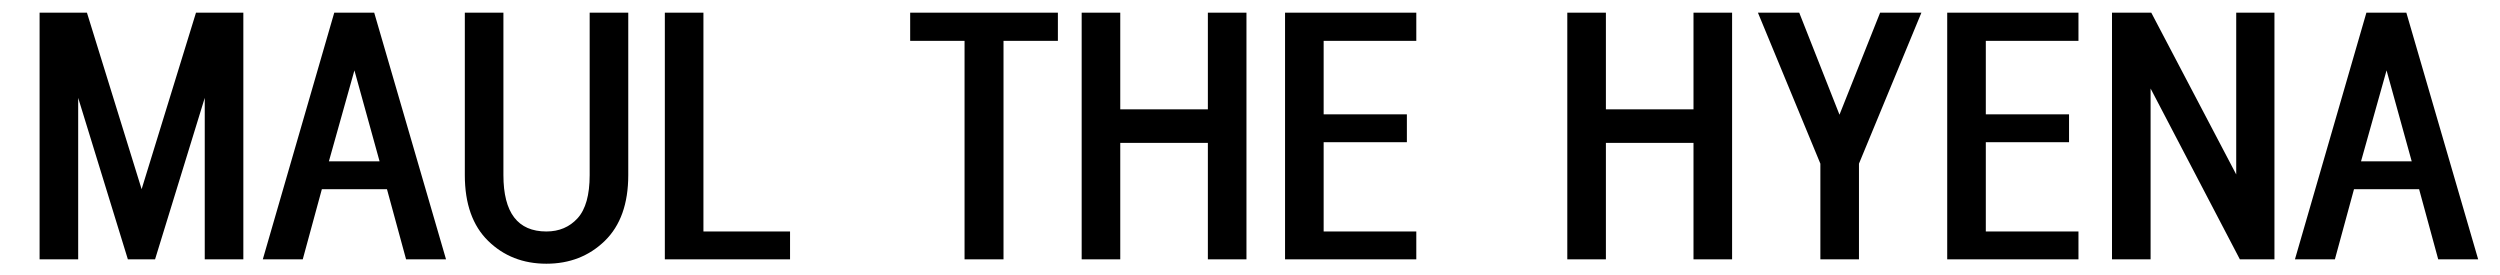
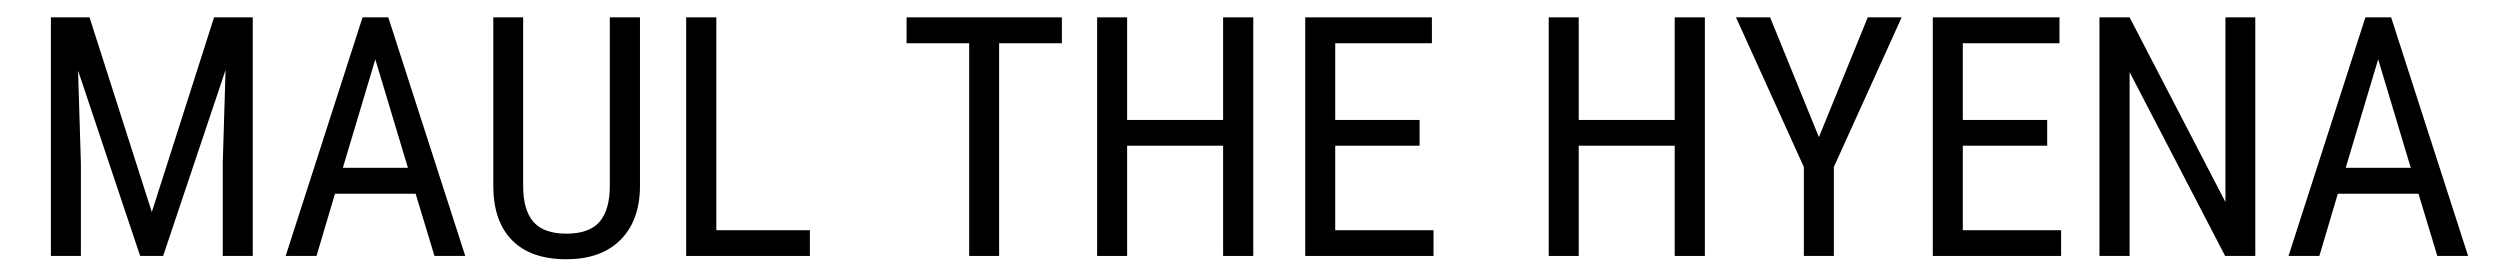
<svg xmlns="http://www.w3.org/2000/svg" width="1000" zoomAndPan="magnify" viewBox="0 0 750 82.5" height="110" preserveAspectRatio="xMidYMid meet" version="1.0">
  <defs>
    <g />
  </defs>
  <g fill="#000000" fill-opacity="1">
-     <g transform="translate(6.142853, 77.80215)">
+     <g transform="translate(7.547309, 76.78463)">
      <g>
-         <path d="M 52.656 -74 L 66.859 -74 L 66.859 0 L 55.281 0 L 55.281 -48.438 L 40.375 0 L 32.219 0 L 17.312 -48.438 L 17.312 0 L 5.734 0 L 5.734 -74 L 19.938 -74 L 36.344 -21.047 Z M 52.656 -74 " />
+         <path d="M 19.312 -71.578 L 38 -13.172 L 56.672 -71.578 L 68.281 -71.578 L 68.281 0 L 59.281 0 L 59.281 -27.875 L 60.125 -55.797 L 41.391 0 L 34.5 0 L 15.875 -55.594 L 16.719 -27.875 L 16.719 0 L 7.719 0 L 7.719 -71.578 Z M 19.312 -71.578 " />
      </g>
    </g>
  </g>
  <g fill="#000000" fill-opacity="1">
-     <g transform="translate(78.43392, 77.80215)">
+     <g transform="translate(83.5943, 76.78463)">
      <g>
-         <path d="M 43.391 0 L 37.656 -21.047 L 18.125 -21.047 L 12.391 0 L 0.406 0 L 21.844 -74 L 33.828 -74 L 55.375 0 Z M 27.891 -56.688 L 20.234 -29.406 L 35.438 -29.406 Z M 27.891 -56.688 " />
+         <path d="M 41.094 -18.672 L 16.906 -18.672 L 11.359 0 L 2.109 0 L 25.172 -71.578 L 32.891 -71.578 L 55.984 0 L 46.75 0 Z M 19.266 -26.453 L 38.781 -26.453 L 29 -58.984 Z M 19.266 -26.453 " />
      </g>
    </g>
  </g>
  <g fill="#000000" fill-opacity="1">
-     <g transform="translate(134.2128, 77.80215)">
+     <g transform="translate(141.6004, 76.78463)">
      <g>
-         <path d="M 42.688 -74 L 54.266 -74 L 54.266 -25.266 C 54.266 -16.68 51.914 -10.102 47.219 -5.531 C 42.52 -0.969 36.68 1.312 29.703 1.312 C 22.723 1.312 16.898 -0.969 12.234 -5.531 C 7.566 -10.102 5.234 -16.68 5.234 -25.266 L 5.234 -74 L 16.812 -74 L 16.812 -25.266 C 16.812 -13.992 21.109 -8.359 29.703 -8.359 C 33.523 -8.359 36.645 -9.68 39.062 -12.328 C 41.477 -14.984 42.688 -19.297 42.688 -25.266 Z M 42.688 -74 " />
+         <path d="M 50.391 -71.578 L 50.391 -20.688 C 50.316 -13.906 48.348 -8.598 44.484 -4.766 C 40.617 -0.93 35.227 0.984 28.312 0.984 C 21.238 0.984 15.832 -0.891 12.094 -4.641 C 8.352 -8.398 6.453 -13.75 6.391 -20.688 L 6.391 -71.578 L 15.344 -71.578 L 15.344 -21.031 C 15.344 -16.219 16.363 -12.625 18.406 -10.25 C 20.457 -7.875 23.758 -6.688 28.312 -6.688 C 32.906 -6.688 36.223 -7.875 38.266 -10.25 C 40.316 -12.625 41.344 -16.219 41.344 -21.031 L 41.344 -71.578 Z M 50.391 -71.578 " />
      </g>
    </g>
  </g>
  <g fill="#000000" fill-opacity="1">
-     <g transform="translate(193.717, 77.80215)">
+     <g transform="translate(198.1318, 76.78463)">
      <g>
-         <path d="M 43.297 0 L 5.734 0 L 5.734 -74 L 17.312 -74 L 17.312 -8.359 L 43.297 -8.359 Z M 43.297 0 " />
+         <path d="M 16.766 -7.719 L 44.828 -7.719 L 44.828 0 L 7.719 0 L 7.719 -71.578 L 16.766 -71.578 Z M 16.766 -7.719 " />
      </g>
    </g>
  </g>
  <g fill="#000000" fill-opacity="1">
-     <g transform="translate(236.407, 77.80215)">
+     <g transform="translate(245.9622, 76.78463)">
      <g />
    </g>
  </g>
  <g fill="#000000" fill-opacity="1">
-     <g transform="translate(271.6464, 77.80215)">
+     <g transform="translate(269.0172, 76.78463)">
      <g>
-         <path d="M 1.406 -74 L 45.719 -74 L 45.719 -65.547 L 29.406 -65.547 L 29.406 0 L 17.719 0 L 17.719 -65.547 L 1.406 -65.547 Z M 1.406 -74 " />
+         <path d="M 49.547 -63.812 L 30.719 -63.812 L 30.719 0 L 21.734 0 L 21.734 -63.812 L 2.953 -63.812 L 2.953 -71.578 L 49.547 -71.578 Z M 49.547 -63.812 " />
      </g>
    </g>
  </g>
  <g fill="#000000" fill-opacity="1">
-     <g transform="translate(318.7665, 77.80215)">
+     <g transform="translate(321.4193, 76.78463)">
      <g>
-         <path d="M 55.172 -74 L 55.172 0 L 43.594 0 L 43.594 -34.938 L 17.312 -34.938 L 17.312 0 L 5.734 0 L 5.734 -74 L 17.312 -74 L 17.312 -45 L 43.594 -45 L 43.594 -74 Z M 55.172 -74 " />
+         <path d="M 54.562 0 L 45.516 0 L 45.516 -33.078 L 16.719 -33.078 L 16.719 0 L 7.719 0 L 7.719 -71.578 L 16.719 -71.578 L 16.719 -40.797 L 45.516 -40.797 L 45.516 -71.578 L 54.562 -71.578 Z M 54.562 0 " />
      </g>
    </g>
  </g>
  <g fill="#000000" fill-opacity="1">
-     <g transform="translate(379.781, 77.80215)">
+     <g transform="translate(383.8496, 76.78463)">
      <g>
-         <path d="M 45.109 0 L 5.734 0 L 5.734 -74 L 45.109 -74 L 45.109 -65.547 L 17.312 -65.547 L 17.312 -43.5 L 42.281 -43.5 L 42.281 -35.141 L 17.312 -35.141 L 17.312 -8.359 L 45.109 -8.359 Z M 45.109 0 " />
+         <path d="M 42.031 -33.078 L 16.719 -33.078 L 16.719 -7.719 L 46.203 -7.719 L 46.203 0 L 7.719 0 L 7.719 -71.578 L 45.719 -71.578 L 45.719 -63.812 L 16.719 -63.812 L 16.719 -40.797 L 42.031 -40.797 Z M 42.031 -33.078 " />
      </g>
    </g>
  </g>
  <g fill="#000000" fill-opacity="1">
-     <g transform="translate(429.2168, 77.80215)">
+     <g transform="translate(433.843, 76.78463)">
      <g />
    </g>
  </g>
  <g fill="#000000" fill-opacity="1">
-     <g transform="translate(464.4562, 77.80215)">
+     <g transform="translate(456.898, 76.78463)">
      <g>
-         <path d="M 55.172 -74 L 55.172 0 L 43.594 0 L 43.594 -34.938 L 17.312 -34.938 L 17.312 0 L 5.734 0 L 5.734 -74 L 17.312 -74 L 17.312 -45 L 43.594 -45 L 43.594 -74 Z M 55.172 -74 " />
+         <path d="M 54.562 0 L 45.516 0 L 45.516 -33.078 L 16.719 -33.078 L 16.719 0 L 7.719 0 L 7.719 -71.578 L 16.719 -71.578 L 16.719 -40.797 L 45.516 -40.797 L 45.516 -71.578 L 54.562 -71.578 Z M 54.562 0 " />
      </g>
    </g>
  </g>
  <g fill="#000000" fill-opacity="1">
-     <g transform="translate(525.4706, 77.80215)">
+     <g transform="translate(519.3283, 76.78463)">
      <g>
-         <path d="M 20.641 0 L 20.641 -28.703 L 1.906 -74 L 14.297 -74 L 26.375 -43.391 L 38.562 -74 L 50.953 -74 L 32.219 -28.703 L 32.219 0 Z M 20.641 0 " />
+         <path d="M 26.344 -35.641 L 41 -71.578 L 51.172 -71.578 L 30.828 -26.688 L 30.828 0 L 21.828 0 L 21.828 -26.688 L 1.469 -71.578 L 11.703 -71.578 Z M 26.344 -35.641 " />
      </g>
    </g>
  </g>
  <g fill="#000000" fill-opacity="1">
-     <g transform="translate(578.4304, 77.80215)">
+     <g transform="translate(572.1237, 76.78463)">
      <g>
-         <path d="M 45.109 0 L 5.734 0 L 5.734 -74 L 45.109 -74 L 45.109 -65.547 L 17.312 -65.547 L 17.312 -43.5 L 42.281 -43.5 L 42.281 -35.141 L 17.312 -35.141 L 17.312 -8.359 L 45.109 -8.359 Z M 45.109 0 " />
+         <path d="M 42.031 -33.078 L 16.719 -33.078 L 16.719 -7.719 L 46.203 -7.719 L 46.203 0 L 7.719 0 L 7.719 -71.578 L 45.719 -71.578 L 45.719 -63.812 L 16.719 -63.812 L 16.719 -40.797 L 42.031 -40.797 Z M 42.031 -33.078 " />
      </g>
    </g>
  </g>
  <g fill="#000000" fill-opacity="1">
-     <g transform="translate(627.8662, 77.80215)">
+     <g transform="translate(622.117, 76.78463)">
      <g>
-         <path d="M 54.469 0 L 44.094 0 L 17.312 -51.25 L 17.312 0 L 5.734 0 L 5.734 -74 L 17.516 -74 L 43 -25.469 L 43 -74 L 54.469 -74 Z M 54.469 0 " />
+         <path d="M 54.469 0 L 45.422 0 L 16.766 -55.156 L 16.766 0 L 7.719 0 L 7.719 -71.578 L 16.766 -71.578 L 45.516 -16.172 L 45.516 -71.578 L 54.469 -71.578 Z M 54.469 0 " />
      </g>
    </g>
  </g>
  <g fill="#000000" fill-opacity="1">
-     <g transform="translate(688.0752, 77.80215)">
+     <g transform="translate(684.449, 76.78463)">
      <g>
-         <path d="M 43.391 0 L 37.656 -21.047 L 18.125 -21.047 L 12.391 0 L 0.406 0 L 21.844 -74 L 33.828 -74 L 55.375 0 Z M 27.891 -56.688 L 20.234 -29.406 L 35.438 -29.406 Z M 27.891 -56.688 " />
+         <path d="M 41.094 -18.672 L 16.906 -18.672 L 11.359 0 L 2.109 0 L 25.172 -71.578 L 32.891 -71.578 L 55.984 0 L 46.75 0 Z M 19.266 -26.453 L 38.781 -26.453 L 29 -58.984 Z M 19.266 -26.453 " />
      </g>
    </g>
  </g>
</svg>
